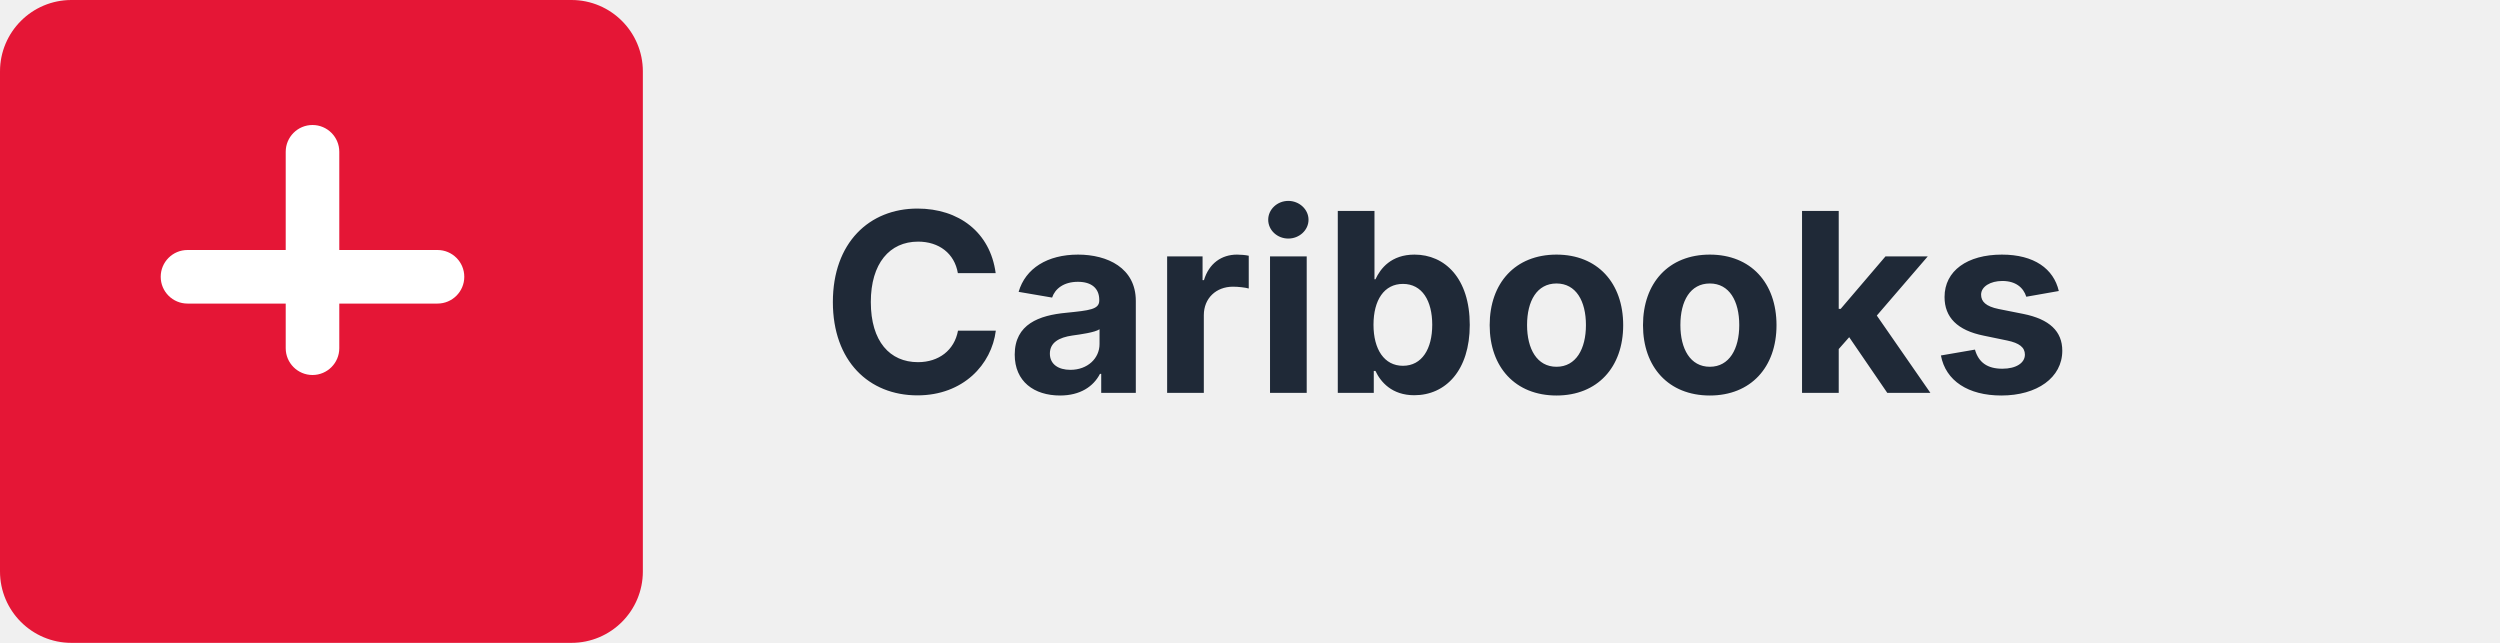
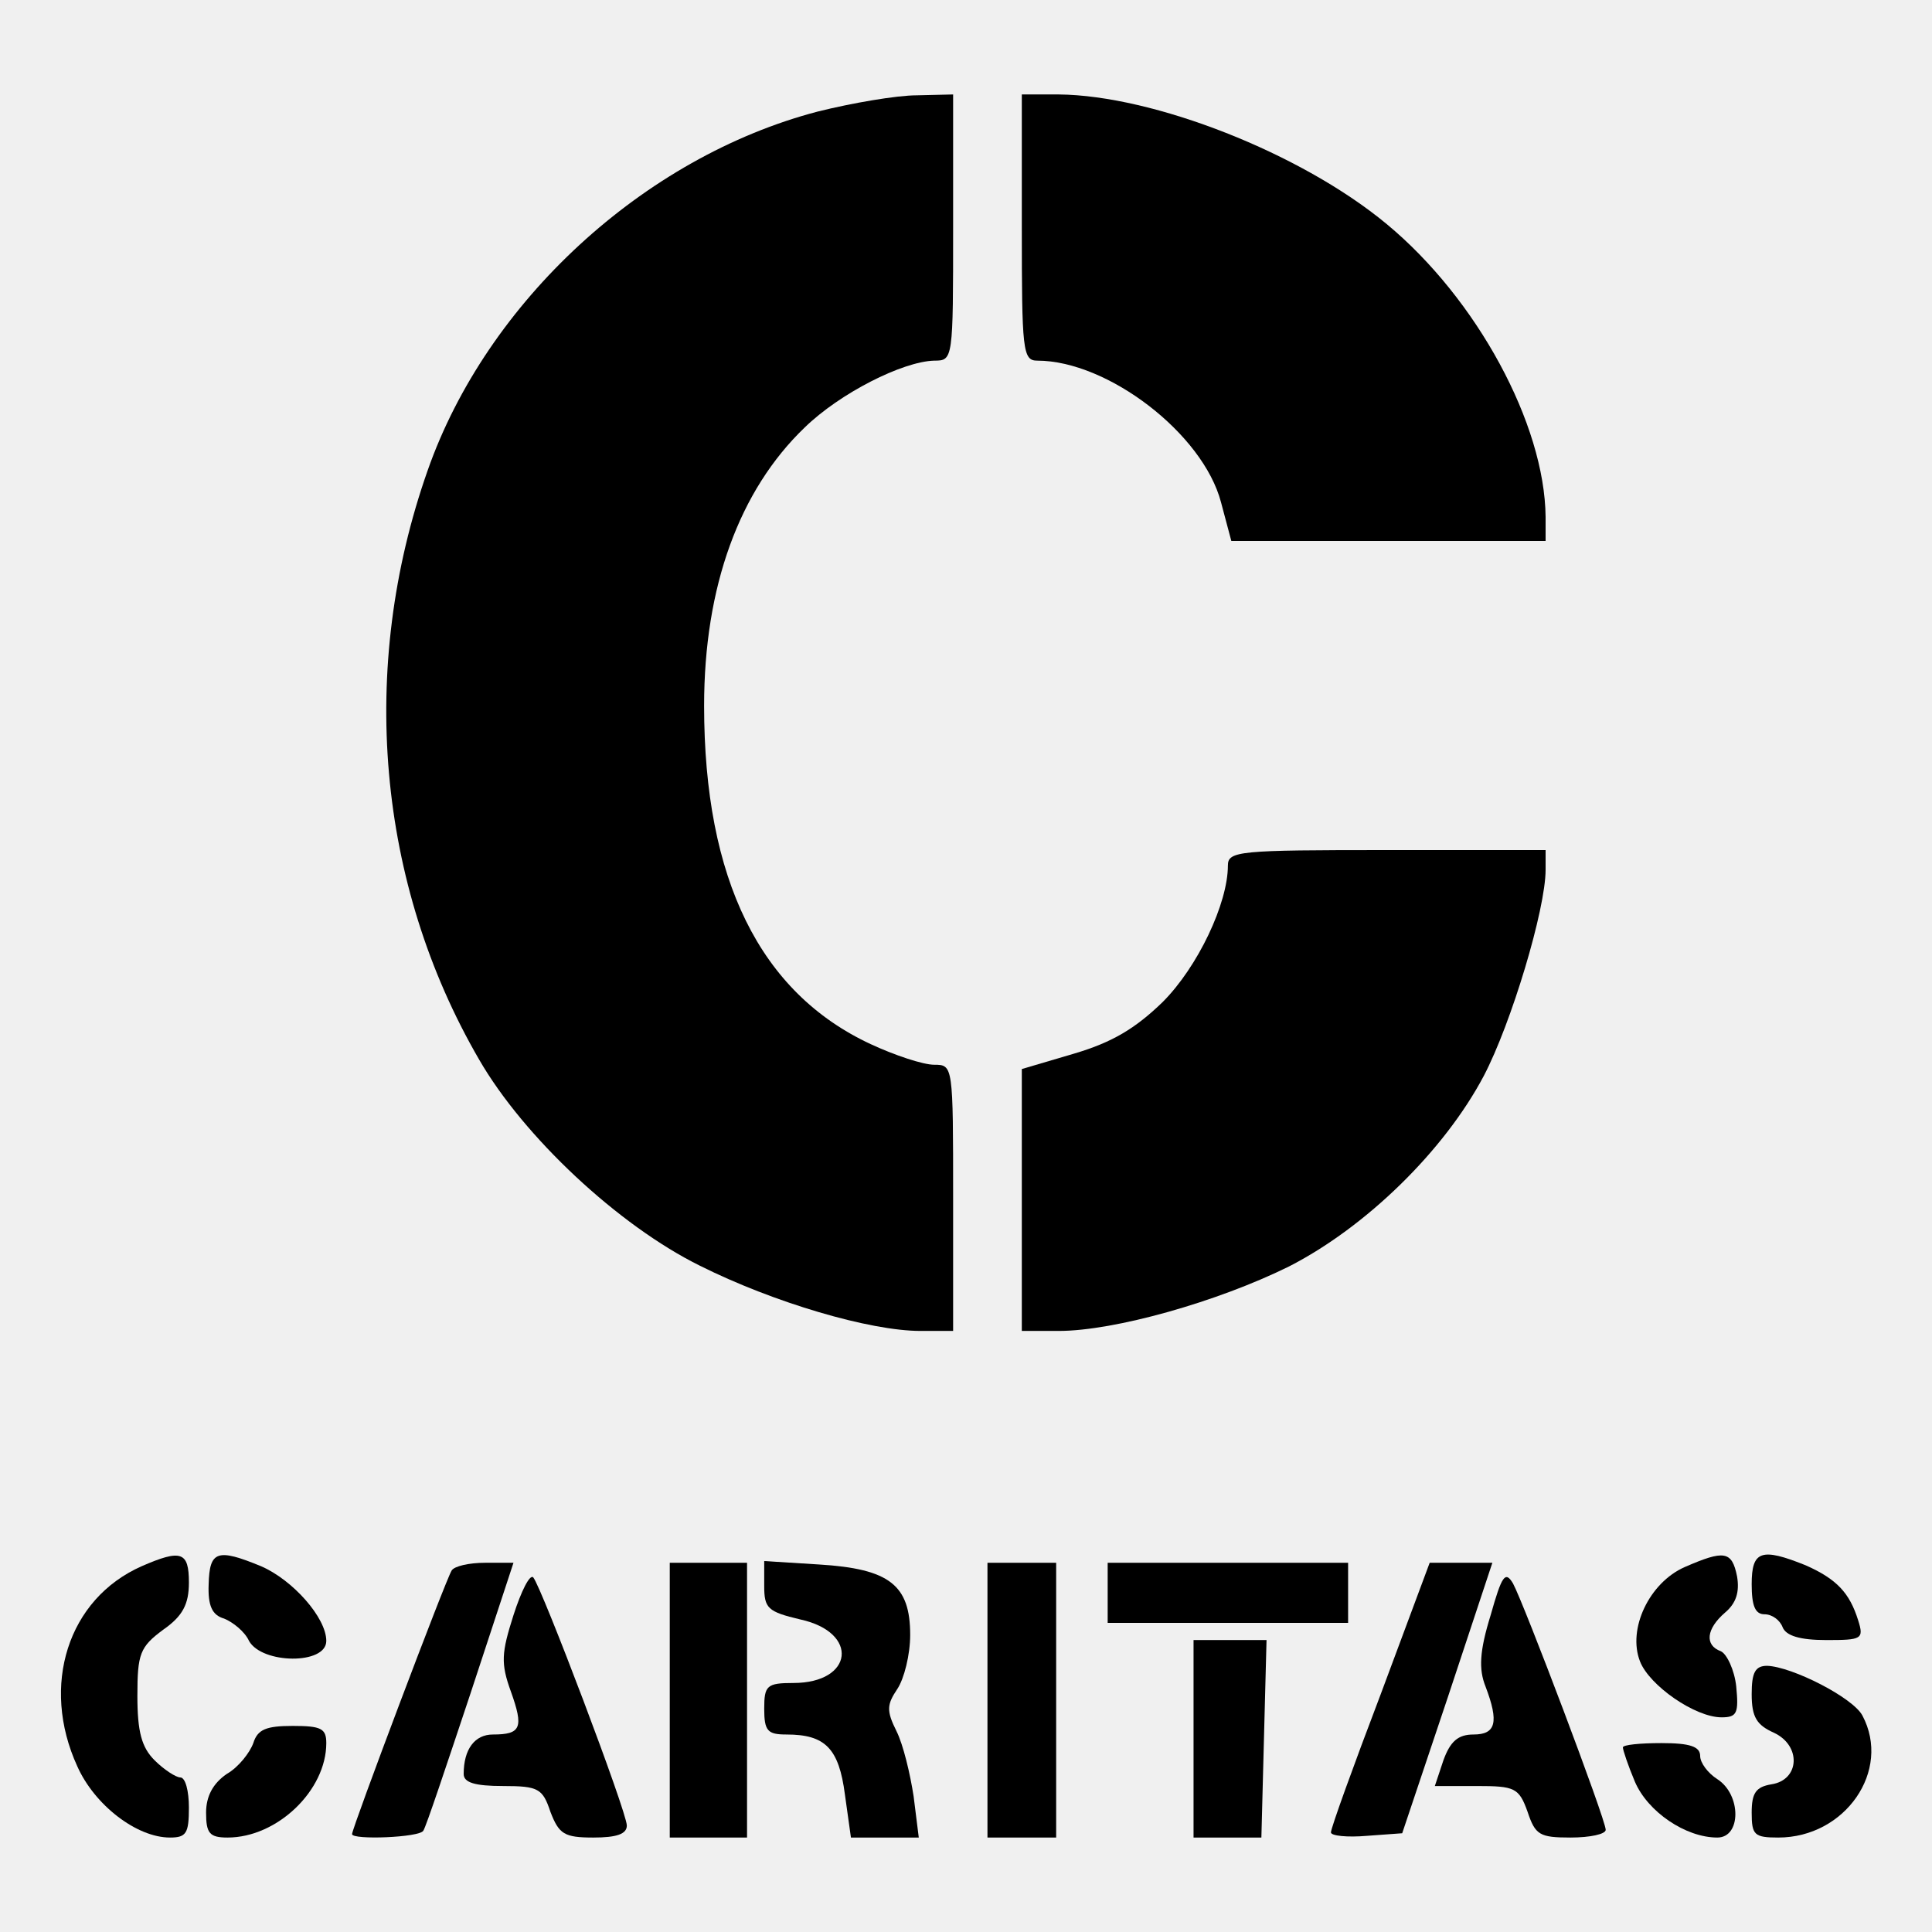
- <svg xmlns="http://www.w3.org/2000/svg" width="280" height="72" viewBox="0 0 280 72">
-   <rect width="100%" height="100%" fill="none" />
-   <g fill="none" stroke="none">
-     <rect x="0" y="0" width="72" height="72" rx="8" fill="#E51636" />
-     <g transform="translate(18,14)" fill="#ffffff">
-       <rect x="14" y="0" width="6" height="28" rx="3" />
-       <rect x="0" y="14" width="34" height="6" rx="3" />
-     </g>
-     <text x="92" y="44" font-family="Inter, Arial, sans-serif" font-weight="700" font-size="28" fill="#1f2937">Caribooks</text>
+ <svg xmlns="http://www.w3.org/2000/svg" version="1.0" width="225pt" height="225pt" viewBox="0 0 225 225" preserveAspectRatio="xMidYMid meet">
+   <g transform="translate(0,225) scale(0.1,-0.1)" fill="#000000" stroke="none">
+     <path d="M952 2120 c-202 -53 -385 -221 -454 -418 -81 -230 -59 -481 60 -686 52 -90 162 -193 257 -240 86 -43 198 -76 257 -76 l38 0 0 155 c0 154 0 155 -22 155 -13 0 -46 11 -74 24 -129 60 -194 192 -194 394 0 139 41 251 117 324 41 40 114 77 151 78 22 0 22 1 22 155 l0 155 -42 -1 c-24 0 -76 -9 -116 -19z" />
+     <path d="M1190 1985 c0 -143 1 -155 18 -155 82 0 193 -85 214 -165 l12 -45 183 0 183 0 0 28 c-1 108 -80 254 -185 341 -100 83 -272 150 -382 151 l-43 0 0 -155z" />
+     <path d="M1430 1242 c0 -44 -35 -118 -76 -159 -32 -31 -59 -47 -103 -60 l-61 -18 0 -152 0 -153 43 0 c65 0 185 34 268 75 90 46 181 135 227 222 32 61 72 194 72 240 l0 23 -185 0 c-172 0 -185 -1 -185 -18z" />
+     <path d="M165 426 c-86 -38 -118 -139 -75 -233 20 -45 69 -83 108 -83 19 0 22 5 22 35 0 19 -4 35 -10 35 -5 0 -19 9 -30 20 -15 15 -20 33 -20 75 0 49 3 57 30 77 23 16 30 30 30 55 0 36 -9 39 -55 19z" />
+     <path d="M243 405 c-1 -25 4 -36 18 -40 10 -4 24 -15 29 -26 15 -27 90 -28 90 0 0 27 -39 71 -76 87 -51 21 -60 18 -61 -21z" />
+     <path d="M1962 425 c-41 -18 -67 -72 -52 -110 11 -28 64 -65 95 -65 18 0 20 5 17 36 -2 19 -11 38 -18 41 -19 7 -17 26 5 45 13 11 17 24 14 42 -6 30 -15 31 -61 11z" />
+     <path d="M2040 405 c0 -25 4 -35 15 -35 9 0 18 -7 21 -15 4 -10 20 -15 51 -15 41 0 44 1 37 23 -10 32 -25 48 -61 64 -52 21 -63 17 -63 -22z" />
+     <path d="M526 421 c-7 -11 -116 -300 -116 -307 0 -7 79 -4 83 4 3 4 27 76 55 160 l50 152 -33 0 c-19 0 -36 -4 -39 -9z" />
+     <path d="M780 270 l0 -160 45 0 45 0 0 160 0 160 -45 0 -45 0 0 -160z" />
+     <path d="M890 403 c0 -26 4 -30 42 -39 69 -15 62 -74 -8 -74 -31 0 -34 -3 -34 -30 0 -26 4 -30 26 -30 45 0 61 -16 68 -70 l7 -50 39 0 40 0 -6 48 c-4 26 -12 60 -20 76 -12 24 -11 31 1 49 8 12 15 40 15 63 0 58 -24 77 -106 82 l-64 4 0 -29z" />
+     <path d="M1150 270 l0 -160 40 0 40 0 0 160 0 160 -40 0 -40 0 0 -160z" />
+     <path d="M1290 395 l0 -35 140 0 140 0 0 35 0 35 -140 0 -140 0 0 -35z" />
+     <path d="M1608 277 c-32 -84 -58 -156 -58 -161 0 -4 19 -6 42 -4 l41 3 53 158 52 157 -36 0 -37 0 -57 -153z" />
+     <path d="M598 369 c-14 -44 -15 -56 -3 -89 15 -42 12 -50 -21 -50 -21 0 -34 -17 -34 -46 0 -10 13 -14 46 -14 41 0 46 -3 55 -30 10 -26 16 -30 50 -30 27 0 39 4 39 14 0 16 -99 277 -109 289 -4 4 -14 -16 -23 -44z" />
+     <path d="M1736 369 c-13 -42 -14 -63 -6 -83 16 -42 12 -56 -14 -56 -18 0 -27 -8 -35 -30 l-10 -30 49 0 c44 0 49 -2 59 -30 9 -27 14 -30 50 -30 23 0 41 4 41 9 0 12 -95 263 -108 287 -9 15 -13 9 -26 -37z" />
+     <path d="M1390 225 l0 -115 39 0 40 0 3 115 3 115 -42 0 -43 0 0 -115z" />
+     <path d="M2040 277 c0 -27 6 -36 26 -45 32 -15 30 -55 -3 -60 -18 -3 -23 -10 -23 -33 0 -26 3 -29 31 -29 78 0 132 78 98 142 -11 21 -82 57 -111 58 -14 0 -18 -8 -18 -33z" />
+     <path d="M295 220 c-4 -11 -17 -28 -31 -36 -16 -11 -24 -26 -24 -45 0 -24 4 -29 25 -29 58 0 115 55 115 110 0 17 -6 20 -39 20 -31 0 -41 -4 -46 -20z" />
+     <path d="M1890 215 c0 -3 6 -21 14 -40 15 -35 59 -65 96 -65 28 0 28 50 0 68 -11 7 -20 19 -20 27 0 11 -12 15 -45 15 -25 0 -45 -2 -45 -5z" />
  </g>
</svg>
